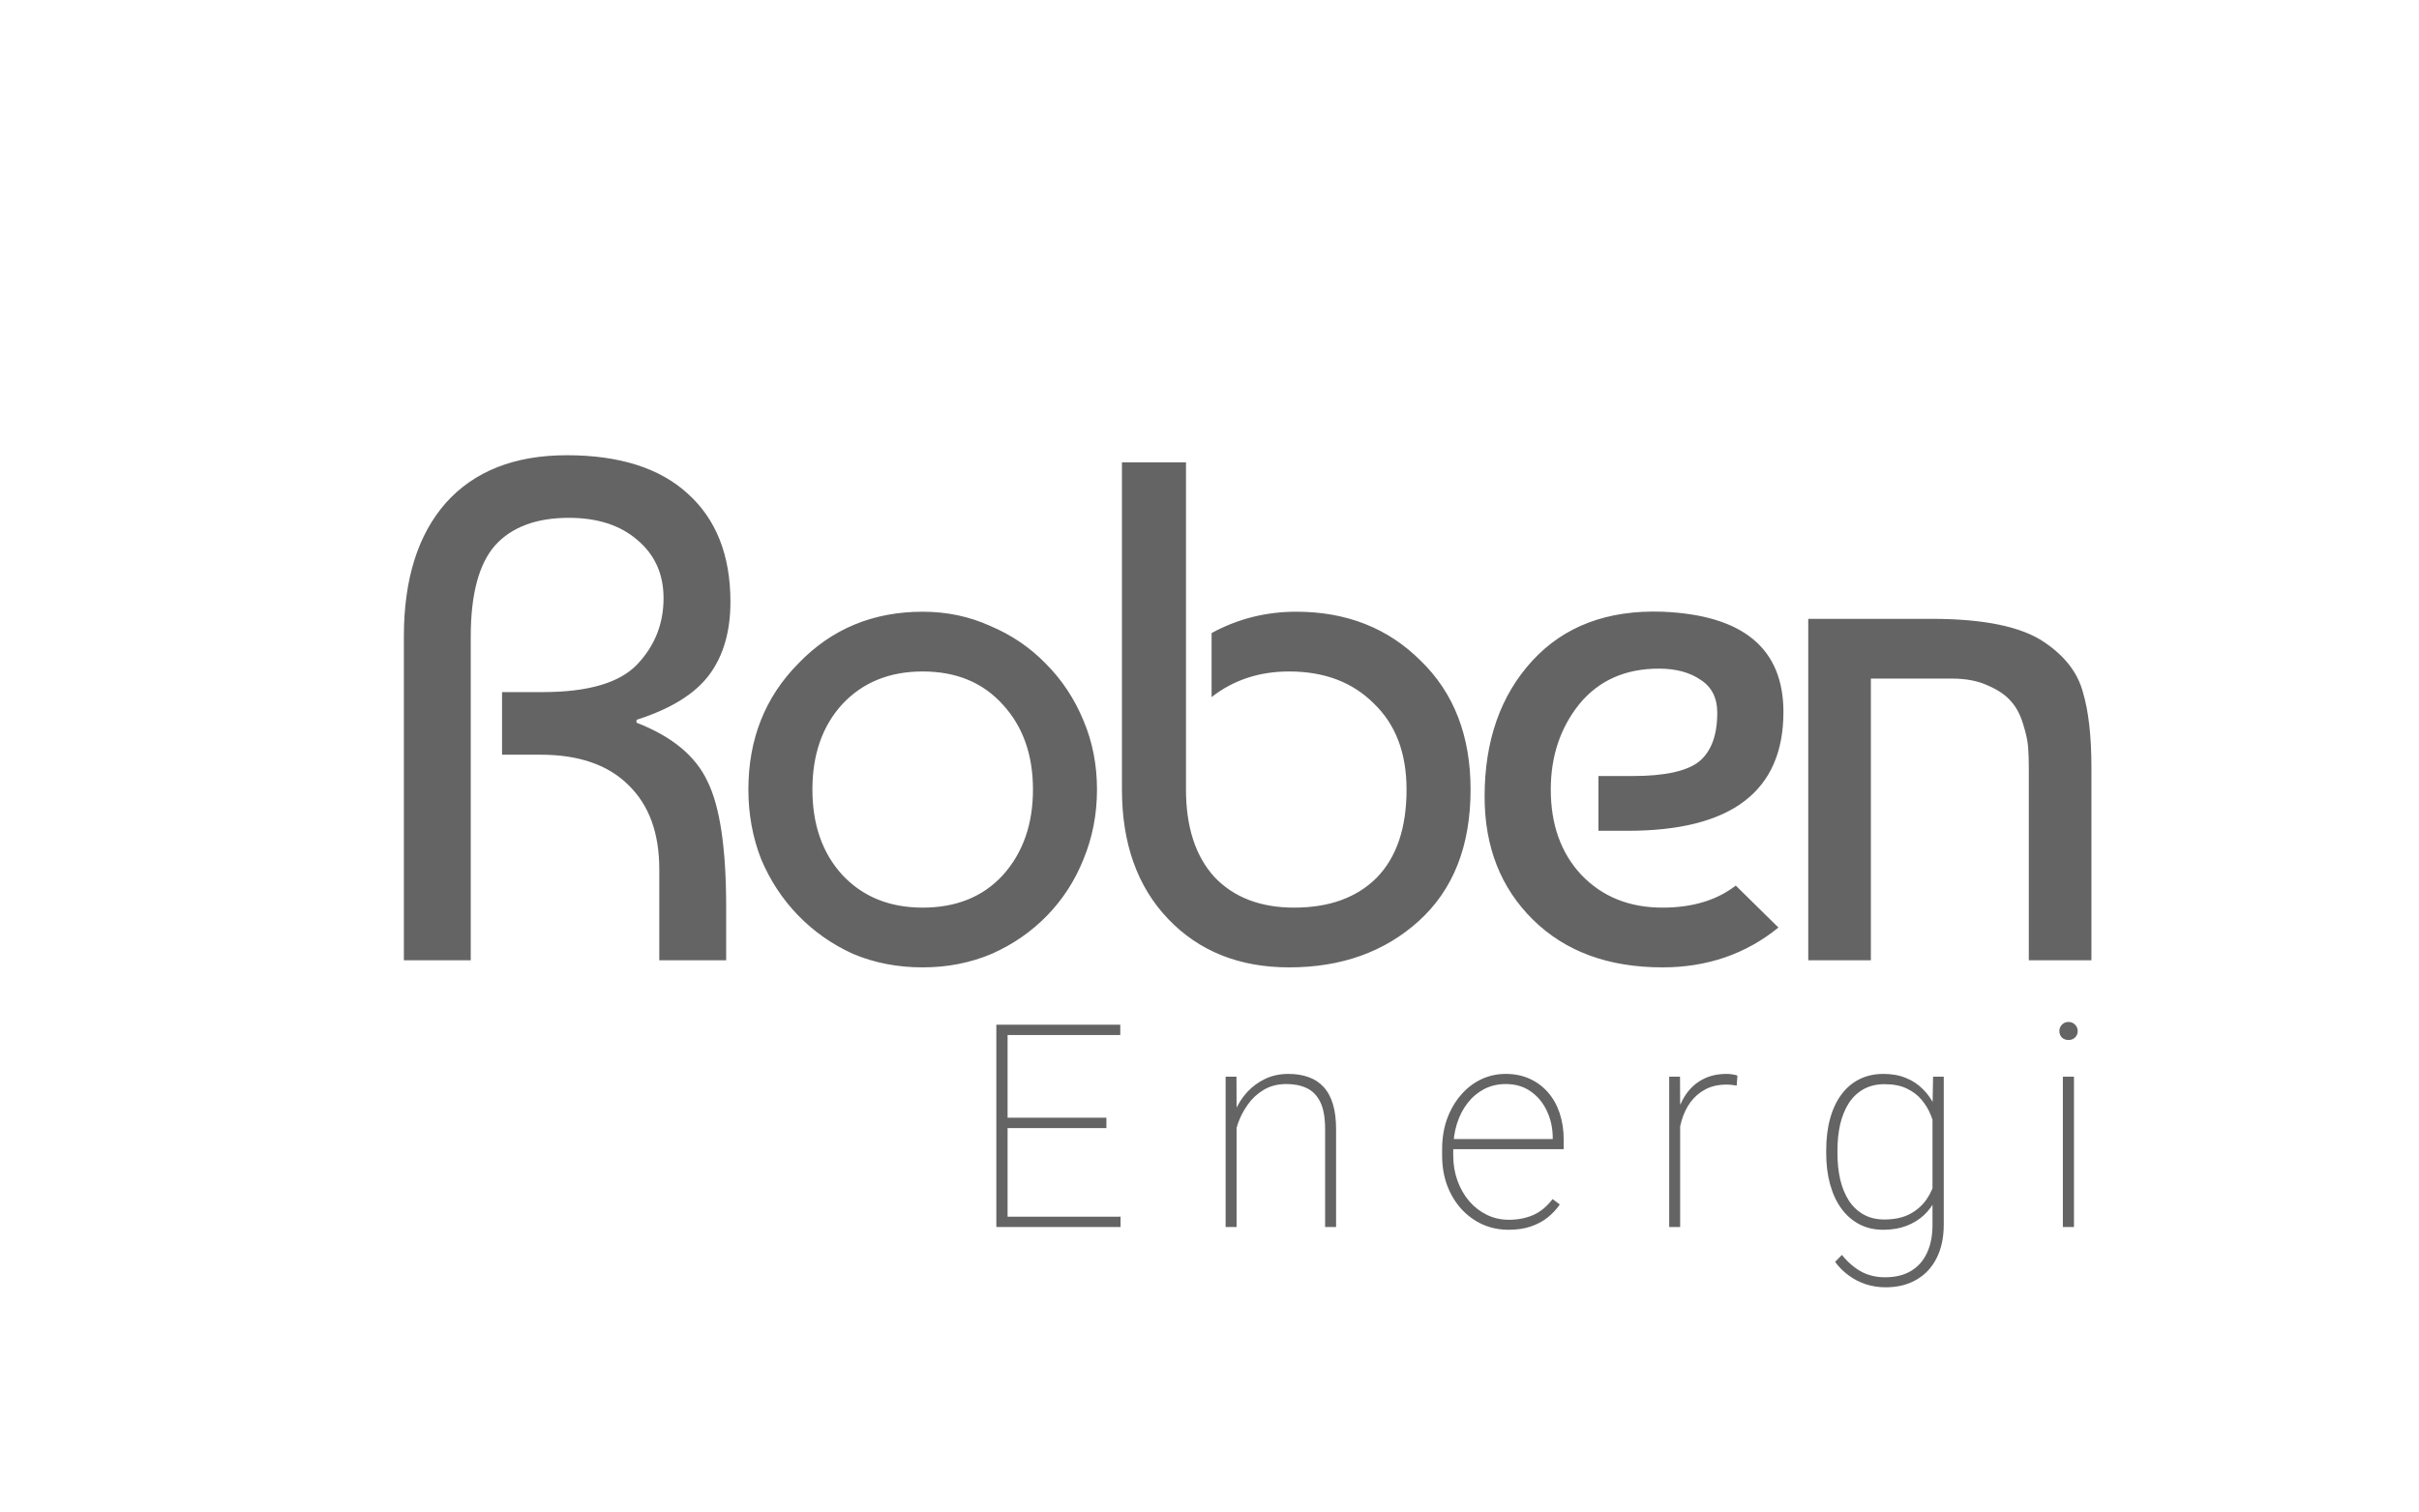
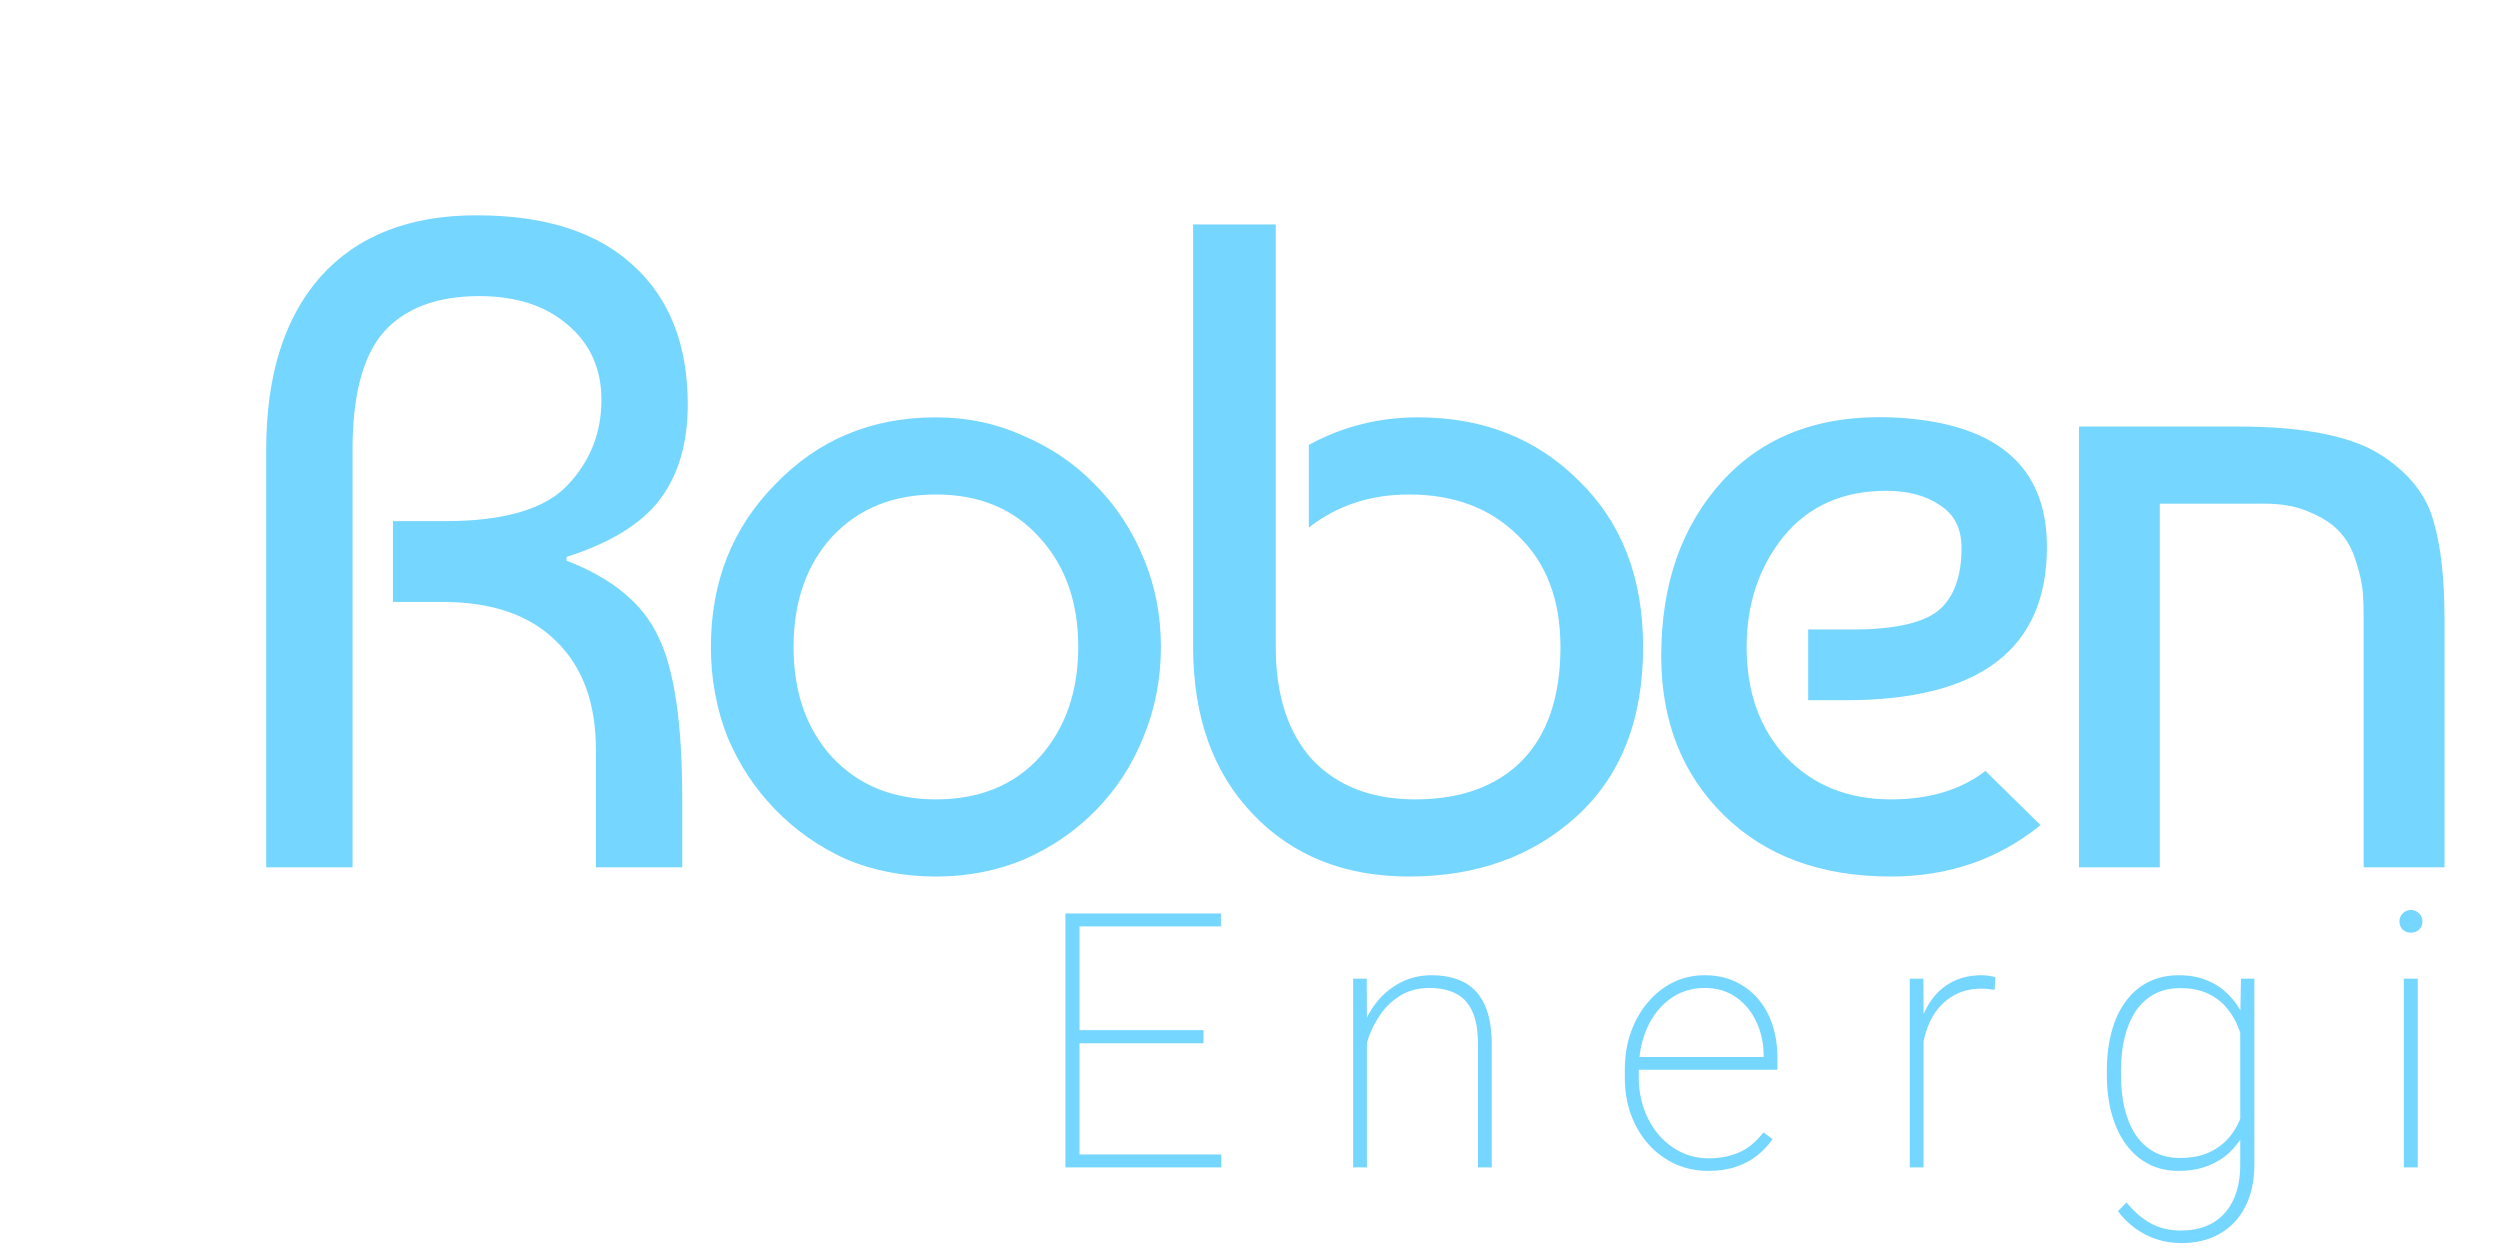
- <svg xmlns="http://www.w3.org/2000/svg" width="136" height="85" viewBox="0 0 136 85" fill="none">
-   <path d="M22.706 54V35.8C22.706 32.573 23.493 30.067 25.066 28.28C26.666 26.493 28.933 25.6 31.866 25.6C34.826 25.6 37.093 26.32 38.666 27.76C40.266 29.2 41.066 31.227 41.066 33.84C41.066 35.52 40.666 36.893 39.866 37.96C39.066 39.027 37.706 39.867 35.786 40.48V40.64C37.786 41.413 39.12 42.52 39.786 43.96C40.48 45.373 40.826 47.72 40.826 51V54H37.066V48.88C37.066 46.853 36.493 45.28 35.346 44.16C34.2 43.013 32.546 42.44 30.386 42.44H28.226V38.92H30.506C33.066 38.92 34.84 38.4 35.826 37.36C36.813 36.32 37.306 35.08 37.306 33.64C37.306 32.28 36.813 31.187 35.826 30.36C34.866 29.533 33.586 29.12 31.986 29.12C30.146 29.12 28.76 29.64 27.826 30.68C26.92 31.72 26.466 33.427 26.466 35.8V54H22.706ZM44.875 37.32C46.742 35.373 49.075 34.4 51.875 34.4C53.235 34.4 54.502 34.667 55.675 35.2C56.875 35.707 57.915 36.413 58.795 37.32C59.702 38.227 60.408 39.293 60.915 40.52C61.422 41.72 61.675 43.013 61.675 44.4C61.675 45.787 61.422 47.093 60.915 48.32C60.435 49.52 59.755 50.573 58.875 51.48C57.995 52.387 56.955 53.107 55.755 53.64C54.555 54.147 53.262 54.4 51.875 54.4C50.462 54.4 49.155 54.147 47.955 53.64C46.782 53.107 45.755 52.387 44.875 51.48C43.995 50.573 43.302 49.52 42.795 48.32C42.315 47.093 42.075 45.787 42.075 44.4C42.075 41.573 43.008 39.213 44.875 37.32ZM51.875 37.76C50.008 37.76 48.502 38.373 47.355 39.6C46.235 40.827 45.675 42.427 45.675 44.4C45.675 46.373 46.235 47.973 47.355 49.2C48.502 50.427 50.008 51.04 51.875 51.04C53.768 51.04 55.275 50.427 56.395 49.2C57.515 47.947 58.075 46.347 58.075 44.4C58.075 42.453 57.515 40.867 56.395 39.64C55.275 38.387 53.768 37.76 51.875 37.76ZM63.078 26H66.678V44.4C66.678 46.507 67.212 48.147 68.278 49.32C69.371 50.467 70.865 51.04 72.758 51.04C74.731 51.04 76.278 50.48 77.398 49.36C78.518 48.213 79.078 46.56 79.078 44.4C79.078 42.347 78.465 40.733 77.238 39.56C76.038 38.36 74.451 37.76 72.478 37.76C70.798 37.76 69.345 38.24 68.118 39.2V35.6C69.585 34.8 71.171 34.4 72.878 34.4C75.705 34.4 78.038 35.32 79.878 37.16C81.745 38.973 82.678 41.387 82.678 44.4C82.678 47.573 81.705 50.04 79.758 51.8C77.838 53.533 75.412 54.4 72.478 54.4C69.678 54.4 67.412 53.493 65.678 51.68C63.945 49.867 63.078 47.44 63.078 44.4V26ZM93.467 34.4C98.001 34.587 100.267 36.467 100.267 40.04C100.267 44.493 97.347 46.72 91.507 46.72H89.867V43.64H91.787C93.574 43.64 94.814 43.373 95.507 42.84C96.201 42.28 96.547 41.36 96.547 40.08C96.547 39.253 96.24 38.64 95.627 38.24C95.014 37.813 94.227 37.6 93.267 37.6C91.374 37.6 89.88 38.267 88.787 39.6C87.721 40.933 87.187 42.533 87.187 44.4C87.187 46.373 87.76 47.973 88.907 49.2C90.081 50.427 91.6 51.04 93.467 51.04C95.147 51.04 96.52 50.627 97.587 49.8L99.987 52.16C98.147 53.653 95.974 54.4 93.467 54.4C90.427 54.4 88.001 53.507 86.187 51.72C84.374 49.933 83.467 47.627 83.467 44.8C83.467 41.653 84.361 39.107 86.147 37.16C87.934 35.213 90.374 34.293 93.467 34.4ZM101.663 34.8H108.583C111.543 34.8 113.663 35.24 114.943 36.12C116.089 36.893 116.809 37.827 117.103 38.92C117.423 39.987 117.583 41.4 117.583 43.16V54H114.063V43.2C114.063 42.72 114.049 42.32 114.023 42C113.996 41.653 113.903 41.227 113.743 40.72C113.583 40.187 113.356 39.76 113.063 39.44C112.769 39.093 112.343 38.8 111.783 38.56C111.223 38.293 110.543 38.16 109.743 38.16H105.183V54H101.663V34.8Z" fill="#646464" />
-   <path d="M63 68.422V69H56.367V68.422H63ZM56.648 57.625V69H56.016V57.625H56.648ZM62.203 62.852V63.438H56.367V62.852H62.203ZM62.984 57.625V58.203H56.367V57.625H62.984ZM69.523 62.352V69H68.906V60.547H69.516L69.523 62.352ZM69.406 64.125L69.102 63.766C69.148 63.318 69.258 62.891 69.43 62.484C69.607 62.078 69.838 61.719 70.125 61.406C70.417 61.094 70.755 60.846 71.141 60.664C71.531 60.482 71.961 60.391 72.43 60.391C72.852 60.391 73.229 60.45 73.562 60.57C73.896 60.685 74.177 60.867 74.406 61.117C74.641 61.367 74.818 61.69 74.938 62.086C75.057 62.477 75.117 62.953 75.117 63.516V69H74.5V63.516C74.5 62.849 74.409 62.333 74.227 61.969C74.044 61.599 73.789 61.339 73.461 61.188C73.138 61.036 72.76 60.961 72.328 60.961C71.828 60.961 71.396 61.073 71.031 61.297C70.672 61.516 70.375 61.794 70.141 62.133C69.906 62.466 69.727 62.812 69.602 63.172C69.482 63.531 69.417 63.849 69.406 64.125ZM84.82 69.156C84.289 69.156 83.797 69.055 83.344 68.852C82.891 68.643 82.495 68.354 82.156 67.984C81.818 67.609 81.552 67.167 81.359 66.656C81.172 66.146 81.078 65.586 81.078 64.977V64.633C81.078 64.003 81.172 63.43 81.359 62.914C81.552 62.393 81.812 61.945 82.141 61.57C82.469 61.19 82.846 60.898 83.273 60.695C83.706 60.492 84.167 60.391 84.656 60.391C85.151 60.391 85.599 60.482 86 60.664C86.401 60.846 86.745 61.102 87.031 61.43C87.318 61.758 87.537 62.148 87.688 62.602C87.838 63.055 87.914 63.555 87.914 64.102V64.625H81.469V64.055H87.297V63.953C87.292 63.422 87.182 62.93 86.969 62.477C86.76 62.023 86.461 61.659 86.07 61.383C85.68 61.102 85.208 60.961 84.656 60.961C84.213 60.961 83.81 61.055 83.445 61.242C83.086 61.43 82.776 61.69 82.516 62.023C82.255 62.352 82.055 62.74 81.914 63.188C81.773 63.63 81.703 64.112 81.703 64.633V64.977C81.703 65.477 81.781 65.945 81.938 66.383C82.094 66.82 82.312 67.206 82.594 67.539C82.875 67.867 83.206 68.125 83.586 68.312C83.966 68.5 84.383 68.594 84.836 68.594C85.326 68.594 85.773 68.508 86.18 68.336C86.586 68.164 86.956 67.862 87.289 67.43L87.695 67.734C87.508 68.005 87.281 68.247 87.016 68.461C86.75 68.674 86.435 68.844 86.07 68.969C85.711 69.094 85.294 69.156 84.82 69.156ZM94.461 61.984V69H93.844V60.547H94.453L94.461 61.984ZM97.68 60.484L97.641 61.047C97.547 61.031 97.453 61.018 97.359 61.008C97.266 60.997 97.167 60.992 97.062 60.992C96.615 60.992 96.221 61.081 95.883 61.258C95.549 61.435 95.268 61.677 95.039 61.984C94.815 62.292 94.646 62.648 94.531 63.055C94.417 63.461 94.357 63.896 94.352 64.359L94.047 64.422C94.047 63.844 94.107 63.31 94.227 62.82C94.352 62.331 94.539 61.904 94.789 61.539C95.039 61.175 95.354 60.893 95.734 60.695C96.115 60.492 96.562 60.391 97.078 60.391C97.203 60.391 97.318 60.401 97.422 60.422C97.526 60.438 97.612 60.458 97.68 60.484ZM108.68 60.547H109.281V68.867C109.281 69.591 109.148 70.216 108.883 70.742C108.617 71.273 108.24 71.68 107.75 71.961C107.266 72.247 106.685 72.391 106.008 72.391C105.622 72.391 105.253 72.333 104.898 72.219C104.549 72.104 104.227 71.938 103.93 71.719C103.638 71.505 103.385 71.253 103.172 70.961L103.555 70.57C103.888 70.982 104.25 71.294 104.641 71.508C105.036 71.721 105.482 71.828 105.977 71.828C106.56 71.828 107.049 71.708 107.445 71.469C107.841 71.229 108.141 70.888 108.344 70.445C108.547 70.008 108.648 69.487 108.648 68.883V62.406L108.68 60.547ZM102.672 64.852V64.688C102.672 64.026 102.745 63.432 102.891 62.906C103.036 62.375 103.247 61.925 103.523 61.555C103.799 61.18 104.135 60.893 104.531 60.695C104.932 60.492 105.385 60.391 105.891 60.391C106.365 60.391 106.784 60.466 107.148 60.617C107.518 60.763 107.839 60.974 108.109 61.25C108.385 61.521 108.609 61.841 108.781 62.211C108.958 62.575 109.091 62.979 109.18 63.422V66.336C109.112 66.727 108.995 67.094 108.828 67.438C108.661 67.776 108.44 68.076 108.164 68.336C107.888 68.591 107.56 68.792 107.18 68.938C106.799 69.083 106.365 69.156 105.875 69.156C105.375 69.156 104.927 69.052 104.531 68.844C104.135 68.635 103.799 68.341 103.523 67.961C103.247 67.581 103.036 67.128 102.891 66.602C102.745 66.076 102.672 65.492 102.672 64.852ZM103.305 64.688V64.852C103.305 65.388 103.357 65.883 103.461 66.336C103.57 66.789 103.732 67.182 103.945 67.516C104.164 67.849 104.44 68.109 104.773 68.297C105.107 68.484 105.495 68.578 105.938 68.578C106.51 68.578 106.992 68.474 107.383 68.266C107.773 68.057 108.086 67.781 108.32 67.438C108.555 67.094 108.719 66.713 108.812 66.297V63.539C108.755 63.273 108.667 62.992 108.547 62.695C108.427 62.393 108.258 62.112 108.039 61.852C107.826 61.591 107.549 61.38 107.211 61.219C106.872 61.052 106.453 60.969 105.953 60.969C105.505 60.969 105.112 61.062 104.773 61.25C104.44 61.438 104.164 61.698 103.945 62.031C103.732 62.365 103.57 62.758 103.461 63.211C103.357 63.664 103.305 64.156 103.305 64.688ZM116.602 60.547V69H115.977V60.547H116.602ZM115.781 57.984C115.781 57.844 115.828 57.724 115.922 57.625C116.021 57.521 116.146 57.469 116.297 57.469C116.443 57.469 116.565 57.521 116.664 57.625C116.763 57.724 116.812 57.844 116.812 57.984C116.812 58.125 116.763 58.245 116.664 58.344C116.565 58.438 116.443 58.484 116.297 58.484C116.146 58.484 116.021 58.438 115.922 58.344C115.828 58.245 115.781 58.125 115.781 57.984Z" fill="#646464" />
+ <svg xmlns="http://www.w3.org/2000/svg" width="98" height="49" viewBox="-8 -8 98 49" fill="none">
+   <path d="M2.436 26V9.62C2.436 6.716 3.144 4.46 4.56 2.852C6 1.244 8.04 0.44 10.68 0.44C13.344 0.44 15.384 1.088 16.8 2.384C18.24 3.68 18.96 5.504 18.96 7.856C18.96 9.368 18.6 10.604 17.88 11.564C17.16 12.524 15.936 13.28 14.208 13.832V13.976C16.008 14.672 17.208 15.668 17.808 16.964C18.432 18.236 18.744 20.348 18.744 23.3V26H15.36V21.392C15.36 19.568 14.844 18.152 13.812 17.144C12.78 16.112 11.292 15.596 9.348 15.596H7.404V12.428H9.456C11.76 12.428 13.356 11.96 14.244 11.024C15.132 10.088 15.576 8.972 15.576 7.676C15.576 6.452 15.132 5.468 14.244 4.724C13.38 3.98 12.228 3.608 10.788 3.608C9.132 3.608 7.884 4.076 7.044 5.012C6.228 5.948 5.82 7.484 5.82 9.62V26H2.436ZM22.387 10.988C24.067 9.236 26.168 8.36 28.688 8.36C29.912 8.36 31.052 8.6 32.108 9.08C33.188 9.536 34.123 10.172 34.916 10.988C35.731 11.804 36.367 12.764 36.824 13.868C37.279 14.948 37.508 16.112 37.508 17.36C37.508 18.608 37.279 19.784 36.824 20.888C36.392 21.968 35.779 22.916 34.987 23.732C34.196 24.548 33.26 25.196 32.179 25.676C31.099 26.132 29.936 26.36 28.688 26.36C27.416 26.36 26.239 26.132 25.16 25.676C24.104 25.196 23.18 24.548 22.387 23.732C21.596 22.916 20.971 21.968 20.515 20.888C20.084 19.784 19.867 18.608 19.867 17.36C19.867 14.816 20.707 12.692 22.387 10.988ZM28.688 11.384C27.008 11.384 25.651 11.936 24.619 13.04C23.611 14.144 23.108 15.584 23.108 17.36C23.108 19.136 23.611 20.576 24.619 21.68C25.651 22.784 27.008 23.336 28.688 23.336C30.392 23.336 31.747 22.784 32.755 21.68C33.764 20.552 34.267 19.112 34.267 17.36C34.267 15.608 33.764 14.18 32.755 13.076C31.747 11.948 30.392 11.384 28.688 11.384ZM38.77 0.8H42.01V17.36C42.01 19.256 42.49 20.732 43.45 21.788C44.434 22.82 45.778 23.336 47.482 23.336C49.258 23.336 50.65 22.832 51.658 21.824C52.666 20.792 53.17 19.304 53.17 17.36C53.17 15.512 52.618 14.06 51.514 13.004C50.434 11.924 49.006 11.384 47.23 11.384C45.718 11.384 44.41 11.816 43.306 12.68V9.44C44.626 8.72 46.054 8.36 47.59 8.36C50.134 8.36 52.234 9.188 53.89 10.844C55.57 12.476 56.41 14.648 56.41 17.36C56.41 20.216 55.534 22.436 53.782 24.02C52.054 25.58 49.87 26.36 47.23 26.36C44.71 26.36 42.67 25.544 41.11 23.912C39.55 22.28 38.77 20.096 38.77 17.36V0.8ZM66.121 8.36C70.201 8.528 72.24 10.22 72.24 13.436C72.24 17.444 69.612 19.448 64.356 19.448H62.88V16.676H64.609C66.216 16.676 67.332 16.436 67.957 15.956C68.581 15.452 68.892 14.624 68.892 13.472C68.892 12.728 68.617 12.176 68.064 11.816C67.513 11.432 66.805 11.24 65.941 11.24C64.237 11.24 62.892 11.84 61.908 13.04C60.949 14.24 60.468 15.68 60.468 17.36C60.468 19.136 60.984 20.576 62.017 21.68C63.072 22.784 64.441 23.336 66.121 23.336C67.632 23.336 68.868 22.964 69.829 22.22L71.989 24.344C70.332 25.688 68.376 26.36 66.121 26.36C63.385 26.36 61.2 25.556 59.569 23.948C57.937 22.34 57.12 20.264 57.12 17.72C57.12 14.888 57.925 12.596 59.532 10.844C61.141 9.092 63.337 8.264 66.121 8.36ZM73.496 8.72H79.724C82.388 8.72 84.296 9.116 85.448 9.908C86.48 10.604 87.128 11.444 87.392 12.428C87.68 13.388 87.824 14.66 87.824 16.244V26H84.656V16.28C84.656 15.848 84.644 15.488 84.62 15.2C84.596 14.888 84.512 14.504 84.368 14.048C84.224 13.568 84.02 13.184 83.756 12.896C83.492 12.584 83.108 12.32 82.604 12.104C82.1 11.864 81.488 11.744 80.768 11.744H76.664V26H73.496V8.72Z" fill="#75D6FF" />
+   <path d="M39.875 37.256V37.762H34.071V37.256H39.875ZM34.317 27.809V37.762H33.764V27.809H34.317ZM39.178 32.382V32.895H34.071V32.382H39.178ZM39.861 27.809V28.315H34.071V27.809H39.861ZM45.583 31.945V37.762H45.043V30.365H45.576L45.583 31.945ZM45.48 33.496L45.214 33.182C45.255 32.79 45.351 32.416 45.501 32.061C45.656 31.705 45.859 31.391 46.109 31.117C46.365 30.844 46.661 30.628 46.998 30.468C47.34 30.308 47.716 30.229 48.126 30.229C48.495 30.229 48.825 30.281 49.117 30.386C49.409 30.486 49.655 30.646 49.855 30.864C50.06 31.083 50.215 31.366 50.32 31.712C50.425 32.054 50.477 32.471 50.477 32.963V37.762H49.938V32.963C49.938 32.38 49.858 31.929 49.698 31.61C49.539 31.286 49.315 31.058 49.028 30.926C48.746 30.794 48.415 30.728 48.037 30.728C47.6 30.728 47.221 30.826 46.902 31.022C46.588 31.213 46.328 31.457 46.123 31.753C45.918 32.045 45.761 32.348 45.651 32.662C45.547 32.977 45.49 33.255 45.48 33.496ZM58.968 37.899C58.503 37.899 58.072 37.81 57.676 37.632C57.279 37.45 56.933 37.197 56.637 36.873C56.34 36.545 56.108 36.158 55.94 35.711C55.775 35.264 55.693 34.775 55.693 34.241V33.941C55.693 33.389 55.775 32.888 55.94 32.437C56.108 31.981 56.336 31.589 56.623 31.261C56.91 30.928 57.241 30.673 57.614 30.495C57.992 30.318 58.396 30.229 58.824 30.229C59.257 30.229 59.649 30.308 60 30.468C60.351 30.628 60.652 30.851 60.902 31.138C61.153 31.425 61.344 31.767 61.477 32.163C61.609 32.56 61.675 32.997 61.675 33.476V33.934H56.035V33.435H61.135V33.346C61.13 32.881 61.035 32.45 60.848 32.054C60.665 31.657 60.403 31.338 60.062 31.097C59.72 30.851 59.307 30.728 58.824 30.728C58.437 30.728 58.084 30.81 57.765 30.974C57.45 31.138 57.179 31.366 56.951 31.657C56.723 31.945 56.548 32.284 56.425 32.676C56.302 33.063 56.24 33.485 56.24 33.941V34.241C56.24 34.679 56.309 35.089 56.445 35.472C56.582 35.855 56.773 36.192 57.02 36.484C57.266 36.771 57.555 36.996 57.888 37.16C58.22 37.324 58.585 37.406 58.981 37.406C59.41 37.406 59.802 37.331 60.157 37.181C60.513 37.031 60.836 36.766 61.128 36.388L61.483 36.654C61.319 36.892 61.121 37.103 60.889 37.29C60.656 37.477 60.38 37.625 60.062 37.735C59.747 37.844 59.383 37.899 58.968 37.899ZM67.403 31.623V37.762H66.863V30.365H67.397L67.403 31.623ZM70.22 30.311L70.186 30.803C70.103 30.789 70.022 30.778 69.939 30.769C69.857 30.76 69.771 30.755 69.68 30.755C69.288 30.755 68.944 30.832 68.647 30.988C68.356 31.142 68.11 31.354 67.909 31.623C67.713 31.892 67.565 32.204 67.465 32.56C67.365 32.915 67.312 33.296 67.308 33.701L67.041 33.756C67.041 33.25 67.093 32.783 67.198 32.355C67.308 31.926 67.472 31.553 67.69 31.234C67.909 30.915 68.185 30.669 68.518 30.495C68.85 30.318 69.242 30.229 69.693 30.229C69.803 30.229 69.903 30.238 69.994 30.256C70.085 30.27 70.16 30.288 70.22 30.311ZM79.845 30.365H80.371V37.646C80.371 38.279 80.255 38.826 80.022 39.286C79.79 39.751 79.46 40.107 79.031 40.353C78.607 40.603 78.099 40.729 77.507 40.729C77.17 40.729 76.846 40.679 76.536 40.578C76.231 40.478 75.948 40.332 75.689 40.141C75.433 39.954 75.212 39.733 75.025 39.478L75.36 39.136C75.652 39.496 75.969 39.769 76.311 39.956C76.657 40.143 77.046 40.236 77.48 40.236C77.99 40.236 78.418 40.132 78.765 39.922C79.111 39.712 79.373 39.414 79.551 39.027C79.728 38.644 79.817 38.188 79.817 37.659V31.992L79.845 30.365ZM74.588 34.132V33.989C74.588 33.41 74.652 32.89 74.779 32.43C74.907 31.965 75.091 31.571 75.333 31.247C75.575 30.919 75.868 30.669 76.215 30.495C76.566 30.318 76.962 30.229 77.404 30.229C77.819 30.229 78.186 30.295 78.505 30.427C78.829 30.555 79.109 30.739 79.346 30.981C79.587 31.218 79.783 31.498 79.934 31.822C80.088 32.141 80.205 32.494 80.282 32.881V35.431C80.223 35.773 80.12 36.094 79.975 36.395C79.829 36.691 79.635 36.953 79.394 37.181C79.152 37.404 78.865 37.58 78.532 37.707C78.2 37.835 77.819 37.899 77.391 37.899C76.953 37.899 76.561 37.807 76.215 37.625C75.868 37.443 75.575 37.185 75.333 36.853C75.091 36.52 74.907 36.124 74.779 35.663C74.652 35.203 74.588 34.693 74.588 34.132ZM75.142 33.989V34.132C75.142 34.601 75.187 35.034 75.278 35.431C75.374 35.827 75.515 36.171 75.702 36.463C75.894 36.755 76.135 36.983 76.427 37.147C76.718 37.311 77.058 37.393 77.445 37.393C77.947 37.393 78.368 37.302 78.71 37.119C79.052 36.937 79.325 36.696 79.53 36.395C79.735 36.094 79.879 35.761 79.961 35.397V32.984C79.911 32.751 79.833 32.505 79.728 32.245C79.624 31.981 79.476 31.735 79.284 31.507C79.097 31.279 78.856 31.095 78.56 30.953C78.263 30.808 77.897 30.735 77.459 30.735C77.067 30.735 76.723 30.817 76.427 30.981C76.135 31.145 75.894 31.373 75.702 31.664C75.515 31.956 75.374 32.3 75.278 32.697C75.187 33.093 75.142 33.524 75.142 33.989ZM86.776 30.365V37.762H86.23V30.365H86.776ZM86.059 28.123C86.059 28 86.1 27.895 86.182 27.809C86.268 27.718 86.378 27.672 86.51 27.672C86.637 27.672 86.745 27.718 86.831 27.809C86.918 27.895 86.961 28 86.961 28.123C86.961 28.246 86.918 28.351 86.831 28.438C86.745 28.52 86.637 28.561 86.51 28.561C86.378 28.561 86.268 28.52 86.182 28.438C86.1 28.351 86.059 28.246 86.059 28.123Z" fill="#75D6FF" />
</svg>
